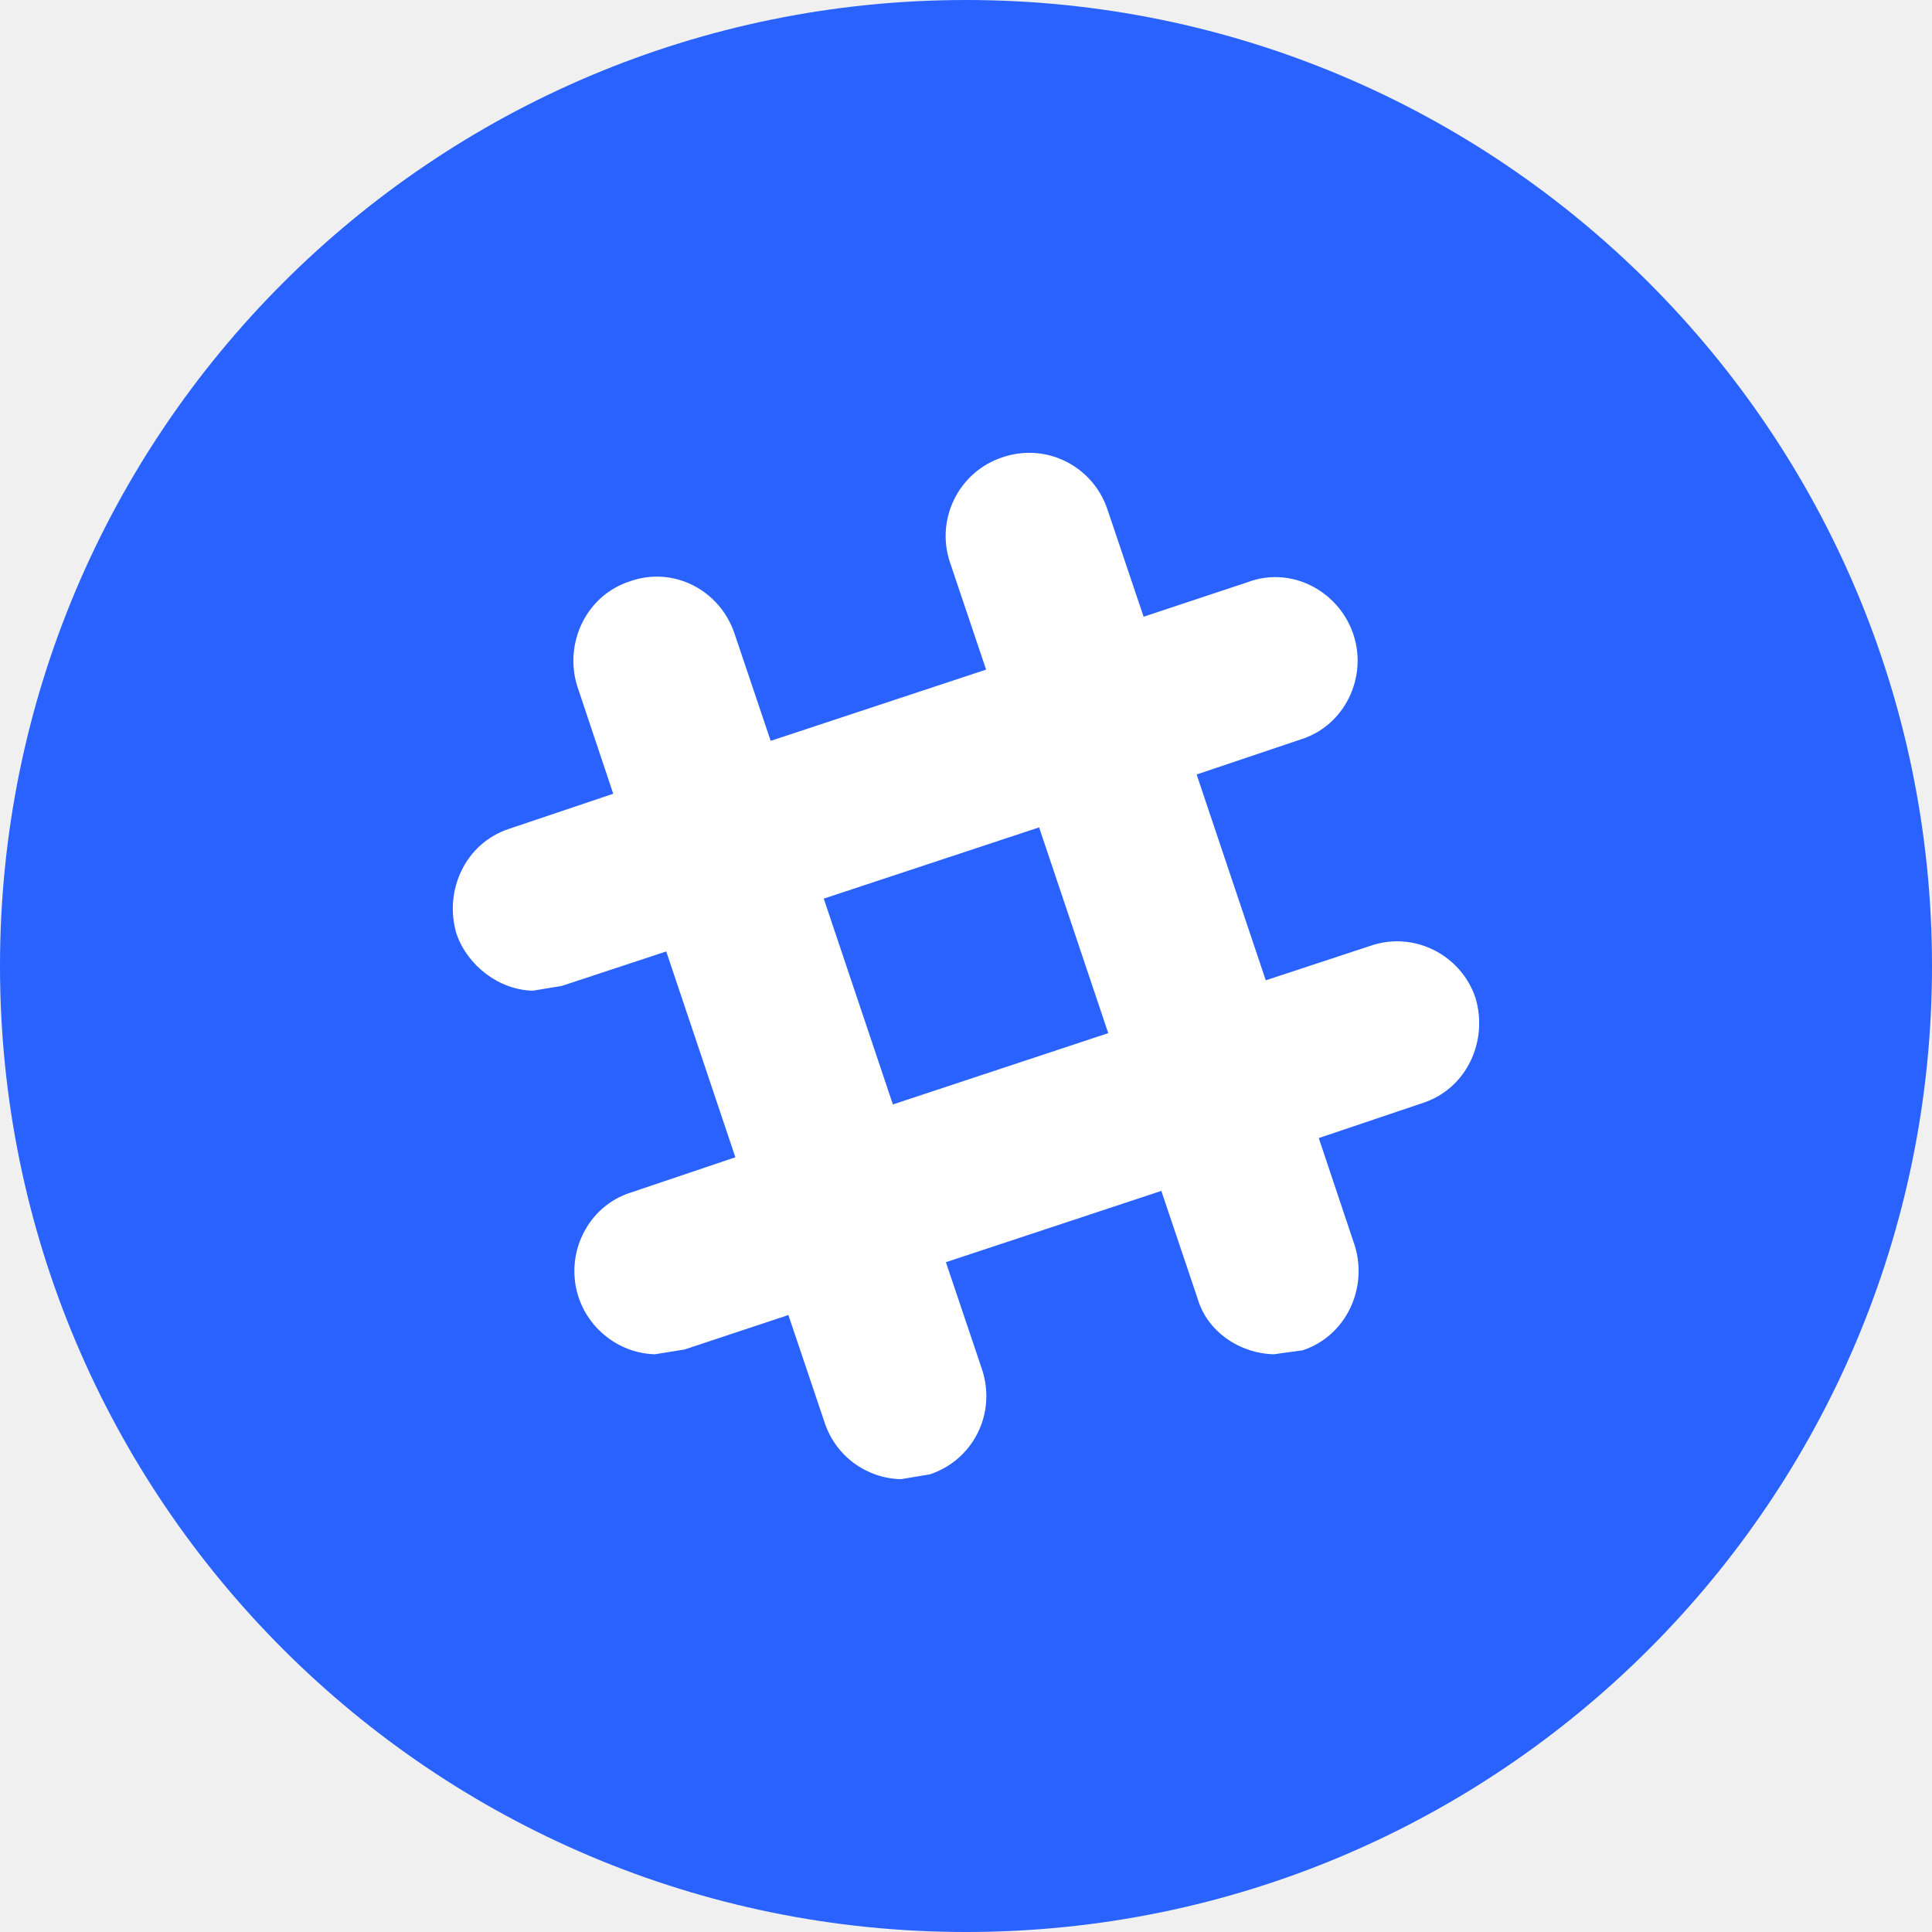
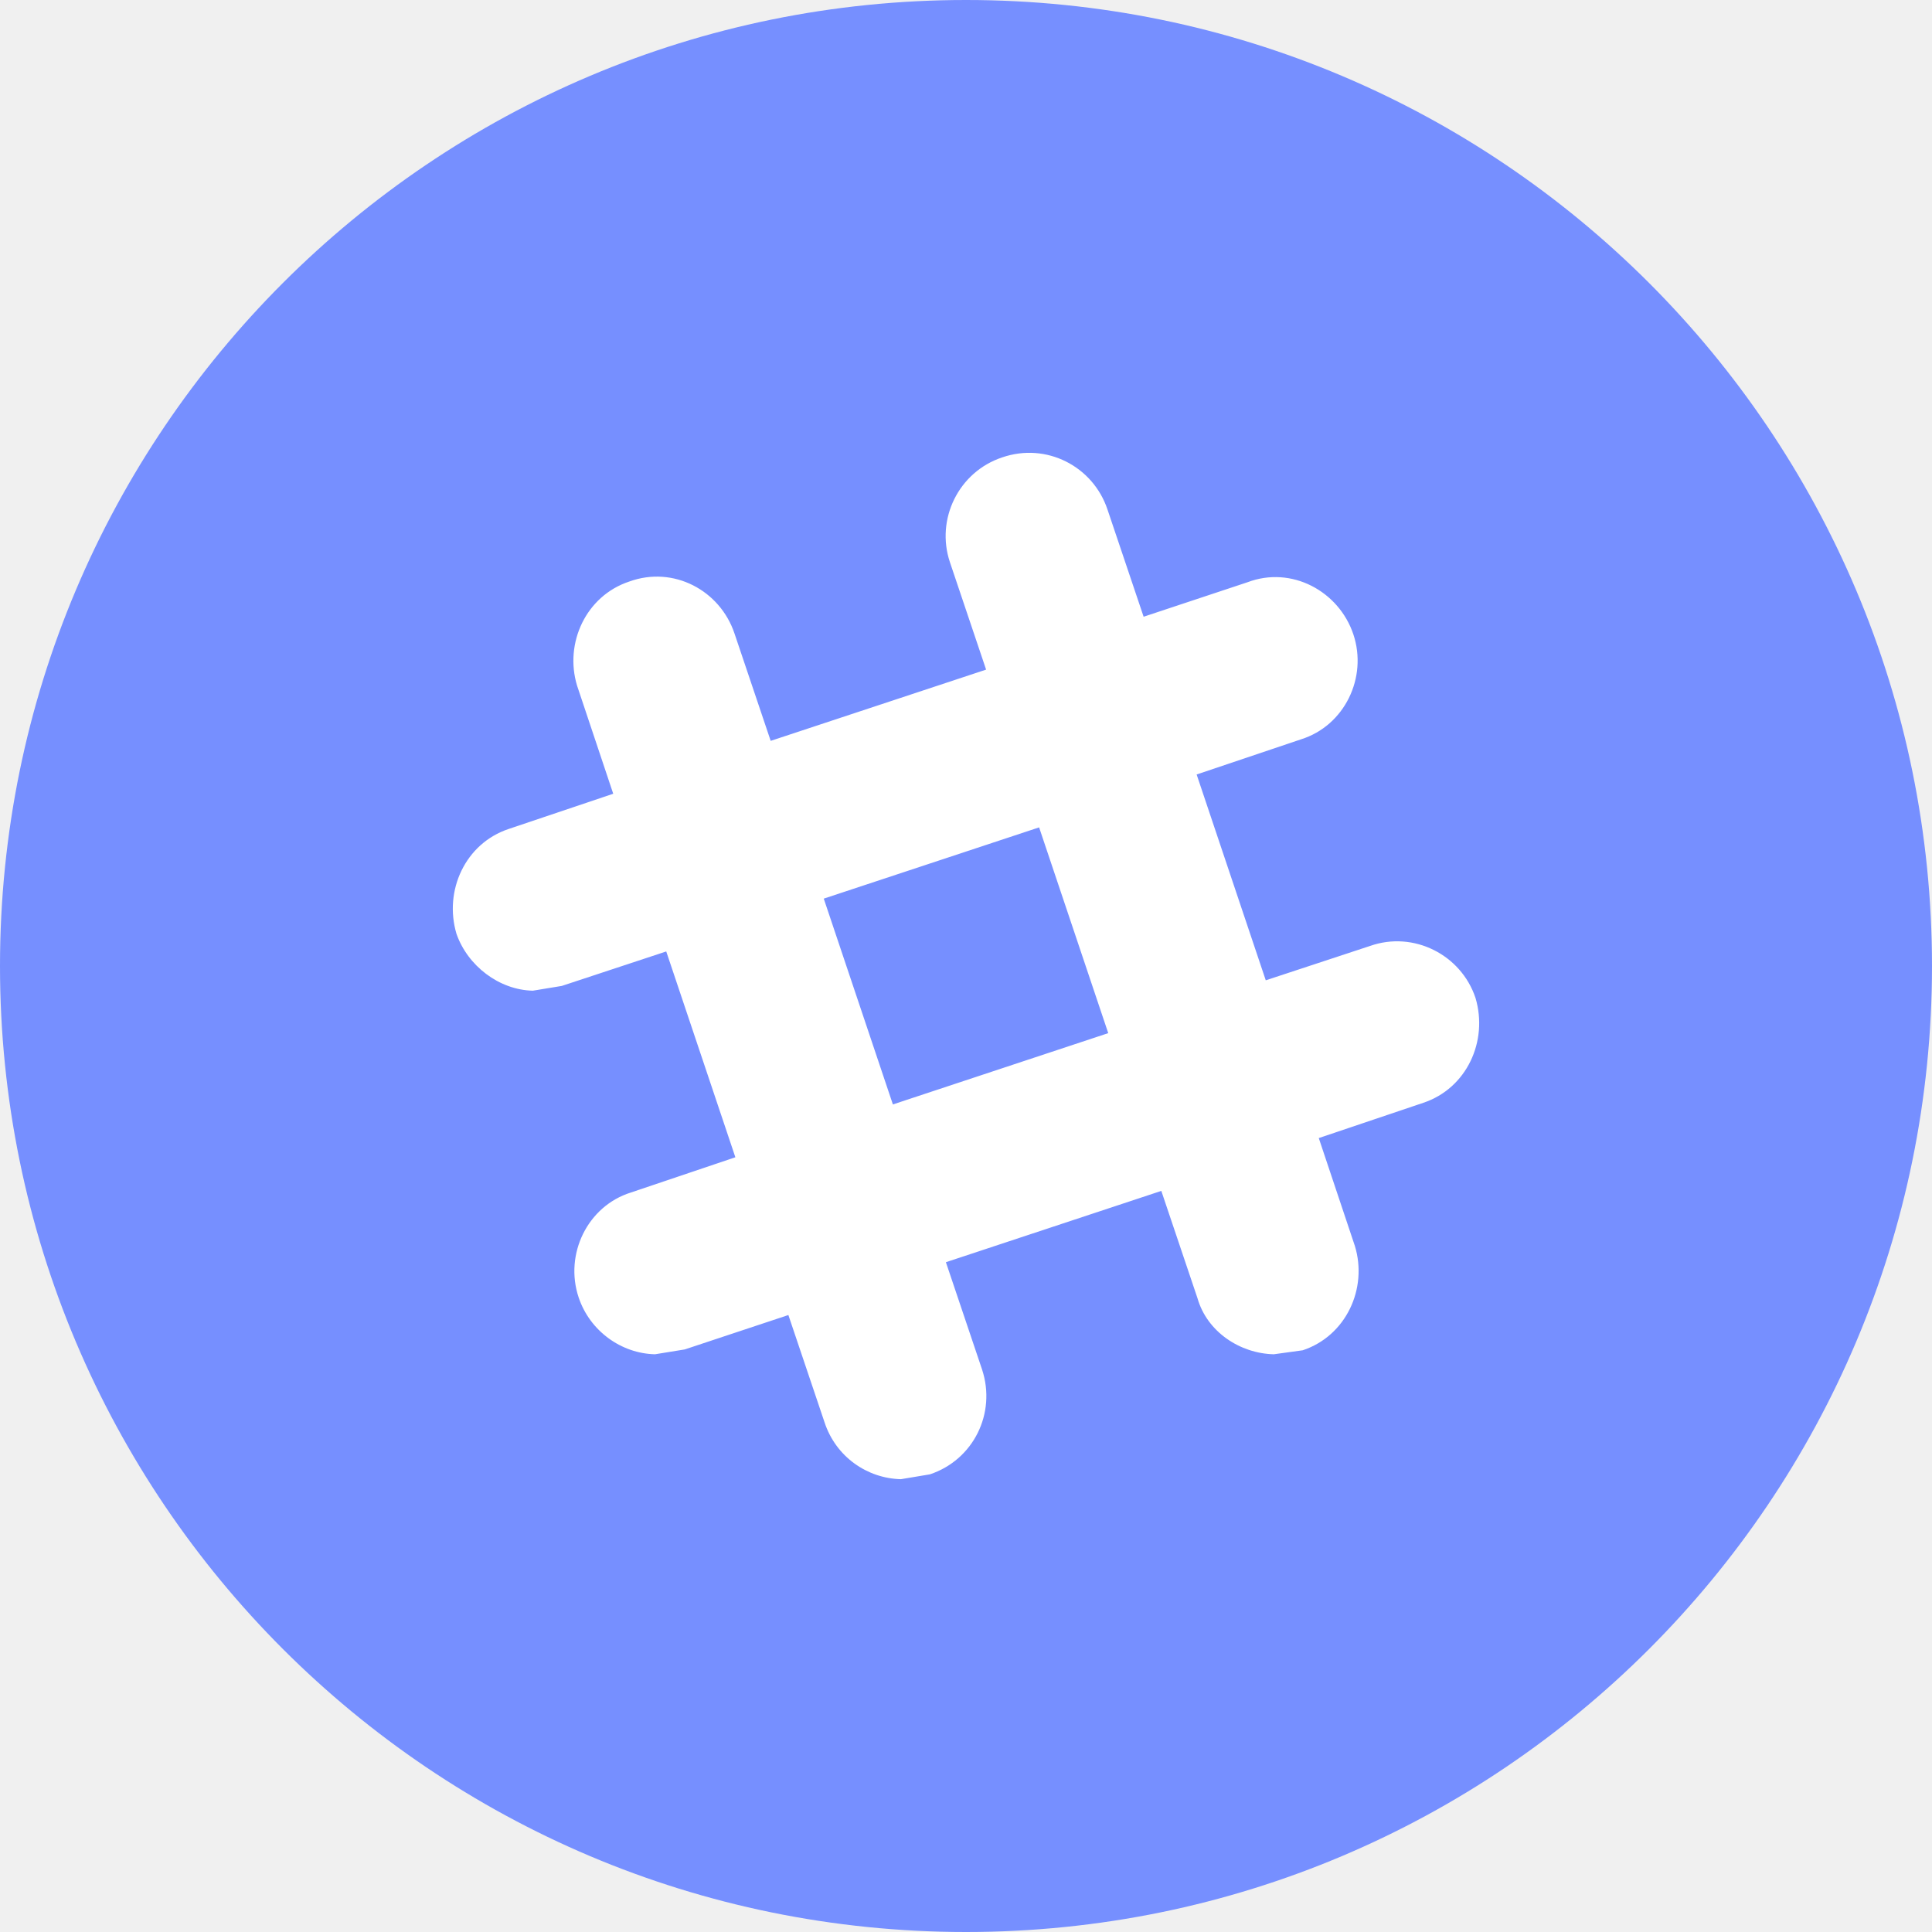
<svg xmlns="http://www.w3.org/2000/svg" width="32px" height="32px" viewBox="0 0 32 32" version="1.1">
  <defs />
  <g id="Webpage" stroke="none" stroke-width="1" fill="none" fill-rule="evenodd">
    <g id="Desktop-2-ver.1" transform="translate(-80, -9776)">
      <g id="Contact" transform="translate(80, 9459)">
        <g id="Group-53">
          <g id="Contacts" transform="translate(0, 89)">
            <g id="Group-42" transform="translate(0, 222)">
              <g id="slack-copy-3" transform="translate(0, 6)">
-                 <circle id="Oval-3" fill="#2962FF" cx="16" cy="16" r="16" />
+                 <circle id="Oval-3" fill="#768fff" cx="16" cy="16" r="16" />
                <g id="slack" transform="translate(7, 7)" fill-rule="nonzero" fill="#FFFFFF">
                  <path d="M6.644,7.884 L10.211,6.704 L11.356,10.112 L7.789,11.293 L6.644,7.884 L6.644,7.884 Z M16.574,11.266 C17.293,11.027 17.652,10.245 17.439,9.529 C17.2,8.812 16.414,8.415 15.695,8.667 L13.965,9.237 L12.82,5.828 L14.551,5.245 C15.269,5.019 15.655,4.223 15.416,3.507 C15.176,2.791 14.391,2.366 13.659,2.645 L11.942,3.215 L11.343,1.438 C11.103,0.722 10.331,0.324 9.599,0.576 C8.88,0.815 8.494,1.597 8.734,2.313 L9.333,4.091 L5.765,5.271 L5.166,3.494 C4.927,2.778 4.155,2.366 3.423,2.632 C2.704,2.87 2.345,3.653 2.558,4.356 L3.157,6.147 L1.426,6.73 C0.707,6.969 0.348,7.751 0.561,8.468 C0.747,8.998 1.266,9.396 1.825,9.409 L2.305,9.33 L4.035,8.759 L5.18,12.168 L3.449,12.752 C2.731,12.977 2.345,13.773 2.584,14.489 C2.77,15.046 3.29,15.418 3.849,15.431 L4.341,15.351 L6.058,14.781 L6.657,16.558 C6.844,17.129 7.363,17.487 7.922,17.5 L8.401,17.42 C9.12,17.182 9.506,16.412 9.266,15.683 L8.667,13.906 L12.235,12.725 L12.834,14.502 C12.993,15.06 13.539,15.418 14.098,15.431 L14.577,15.365 C15.296,15.126 15.655,14.343 15.442,13.64 L14.843,11.85 L16.574,11.266 L16.574,11.266 Z" id="Shape" />
                </g>
              </g>
            </g>
          </g>
        </g>
      </g>
    </g>
  </g>
</svg>
